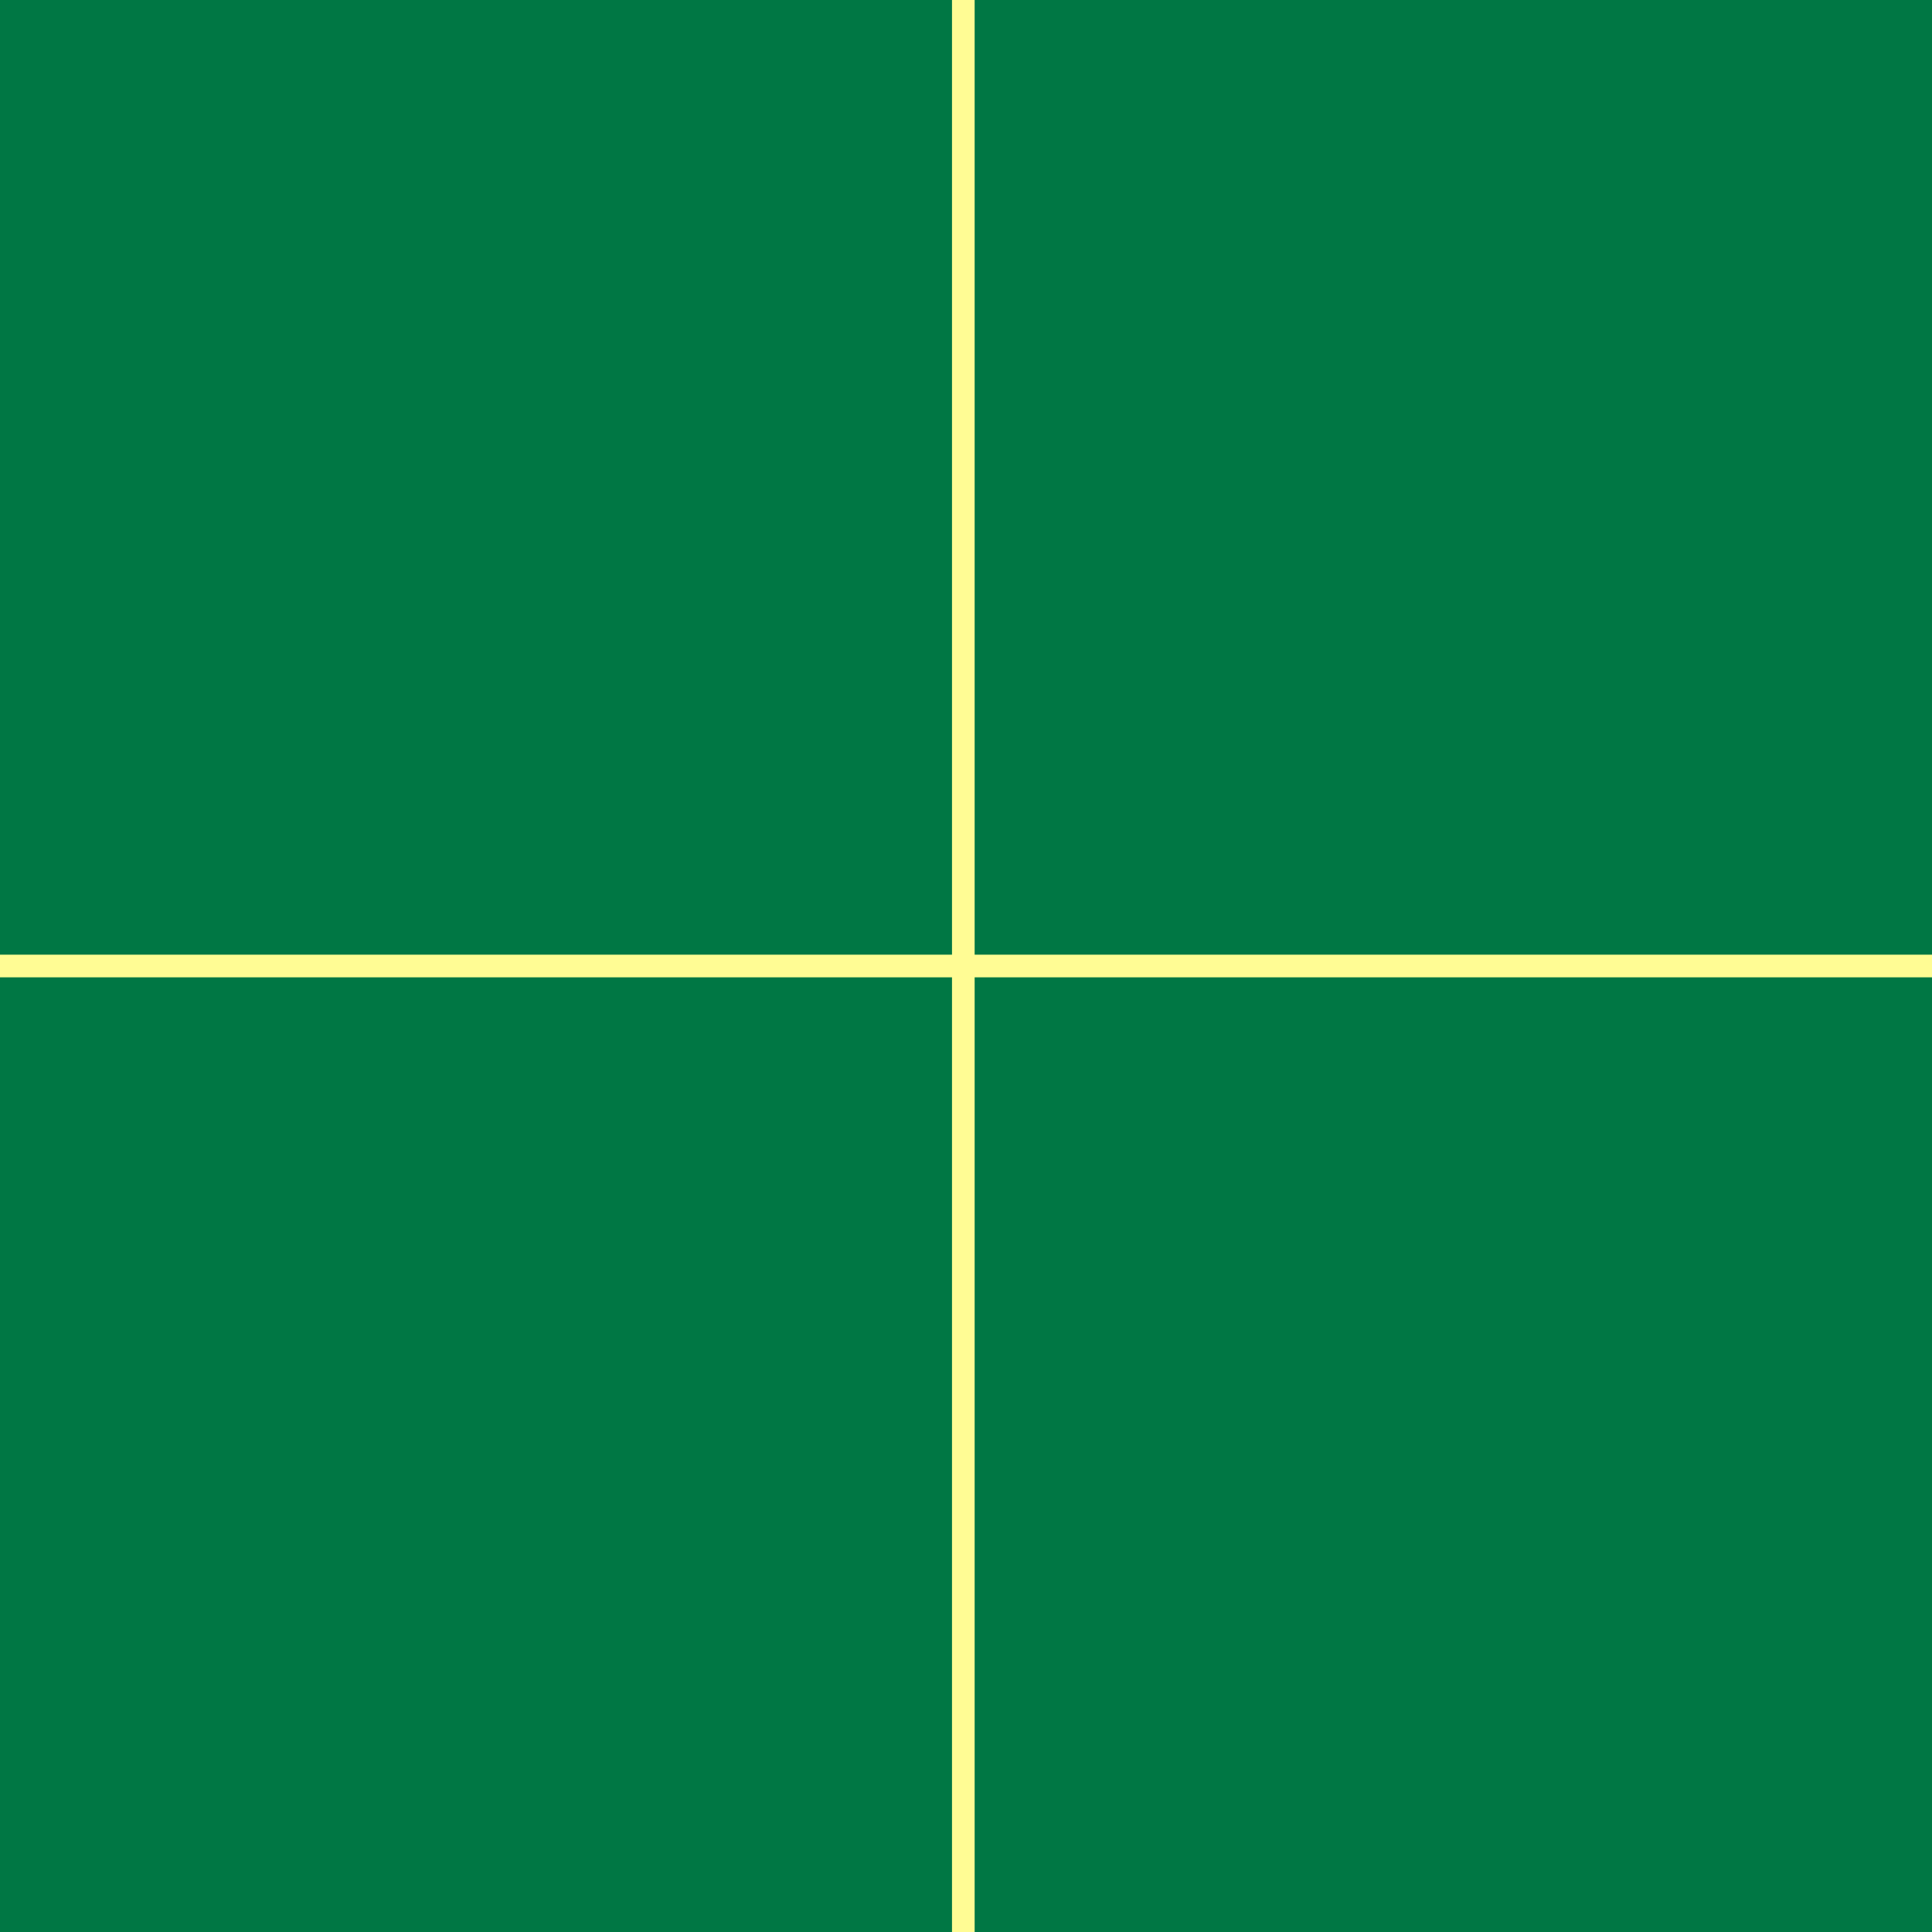
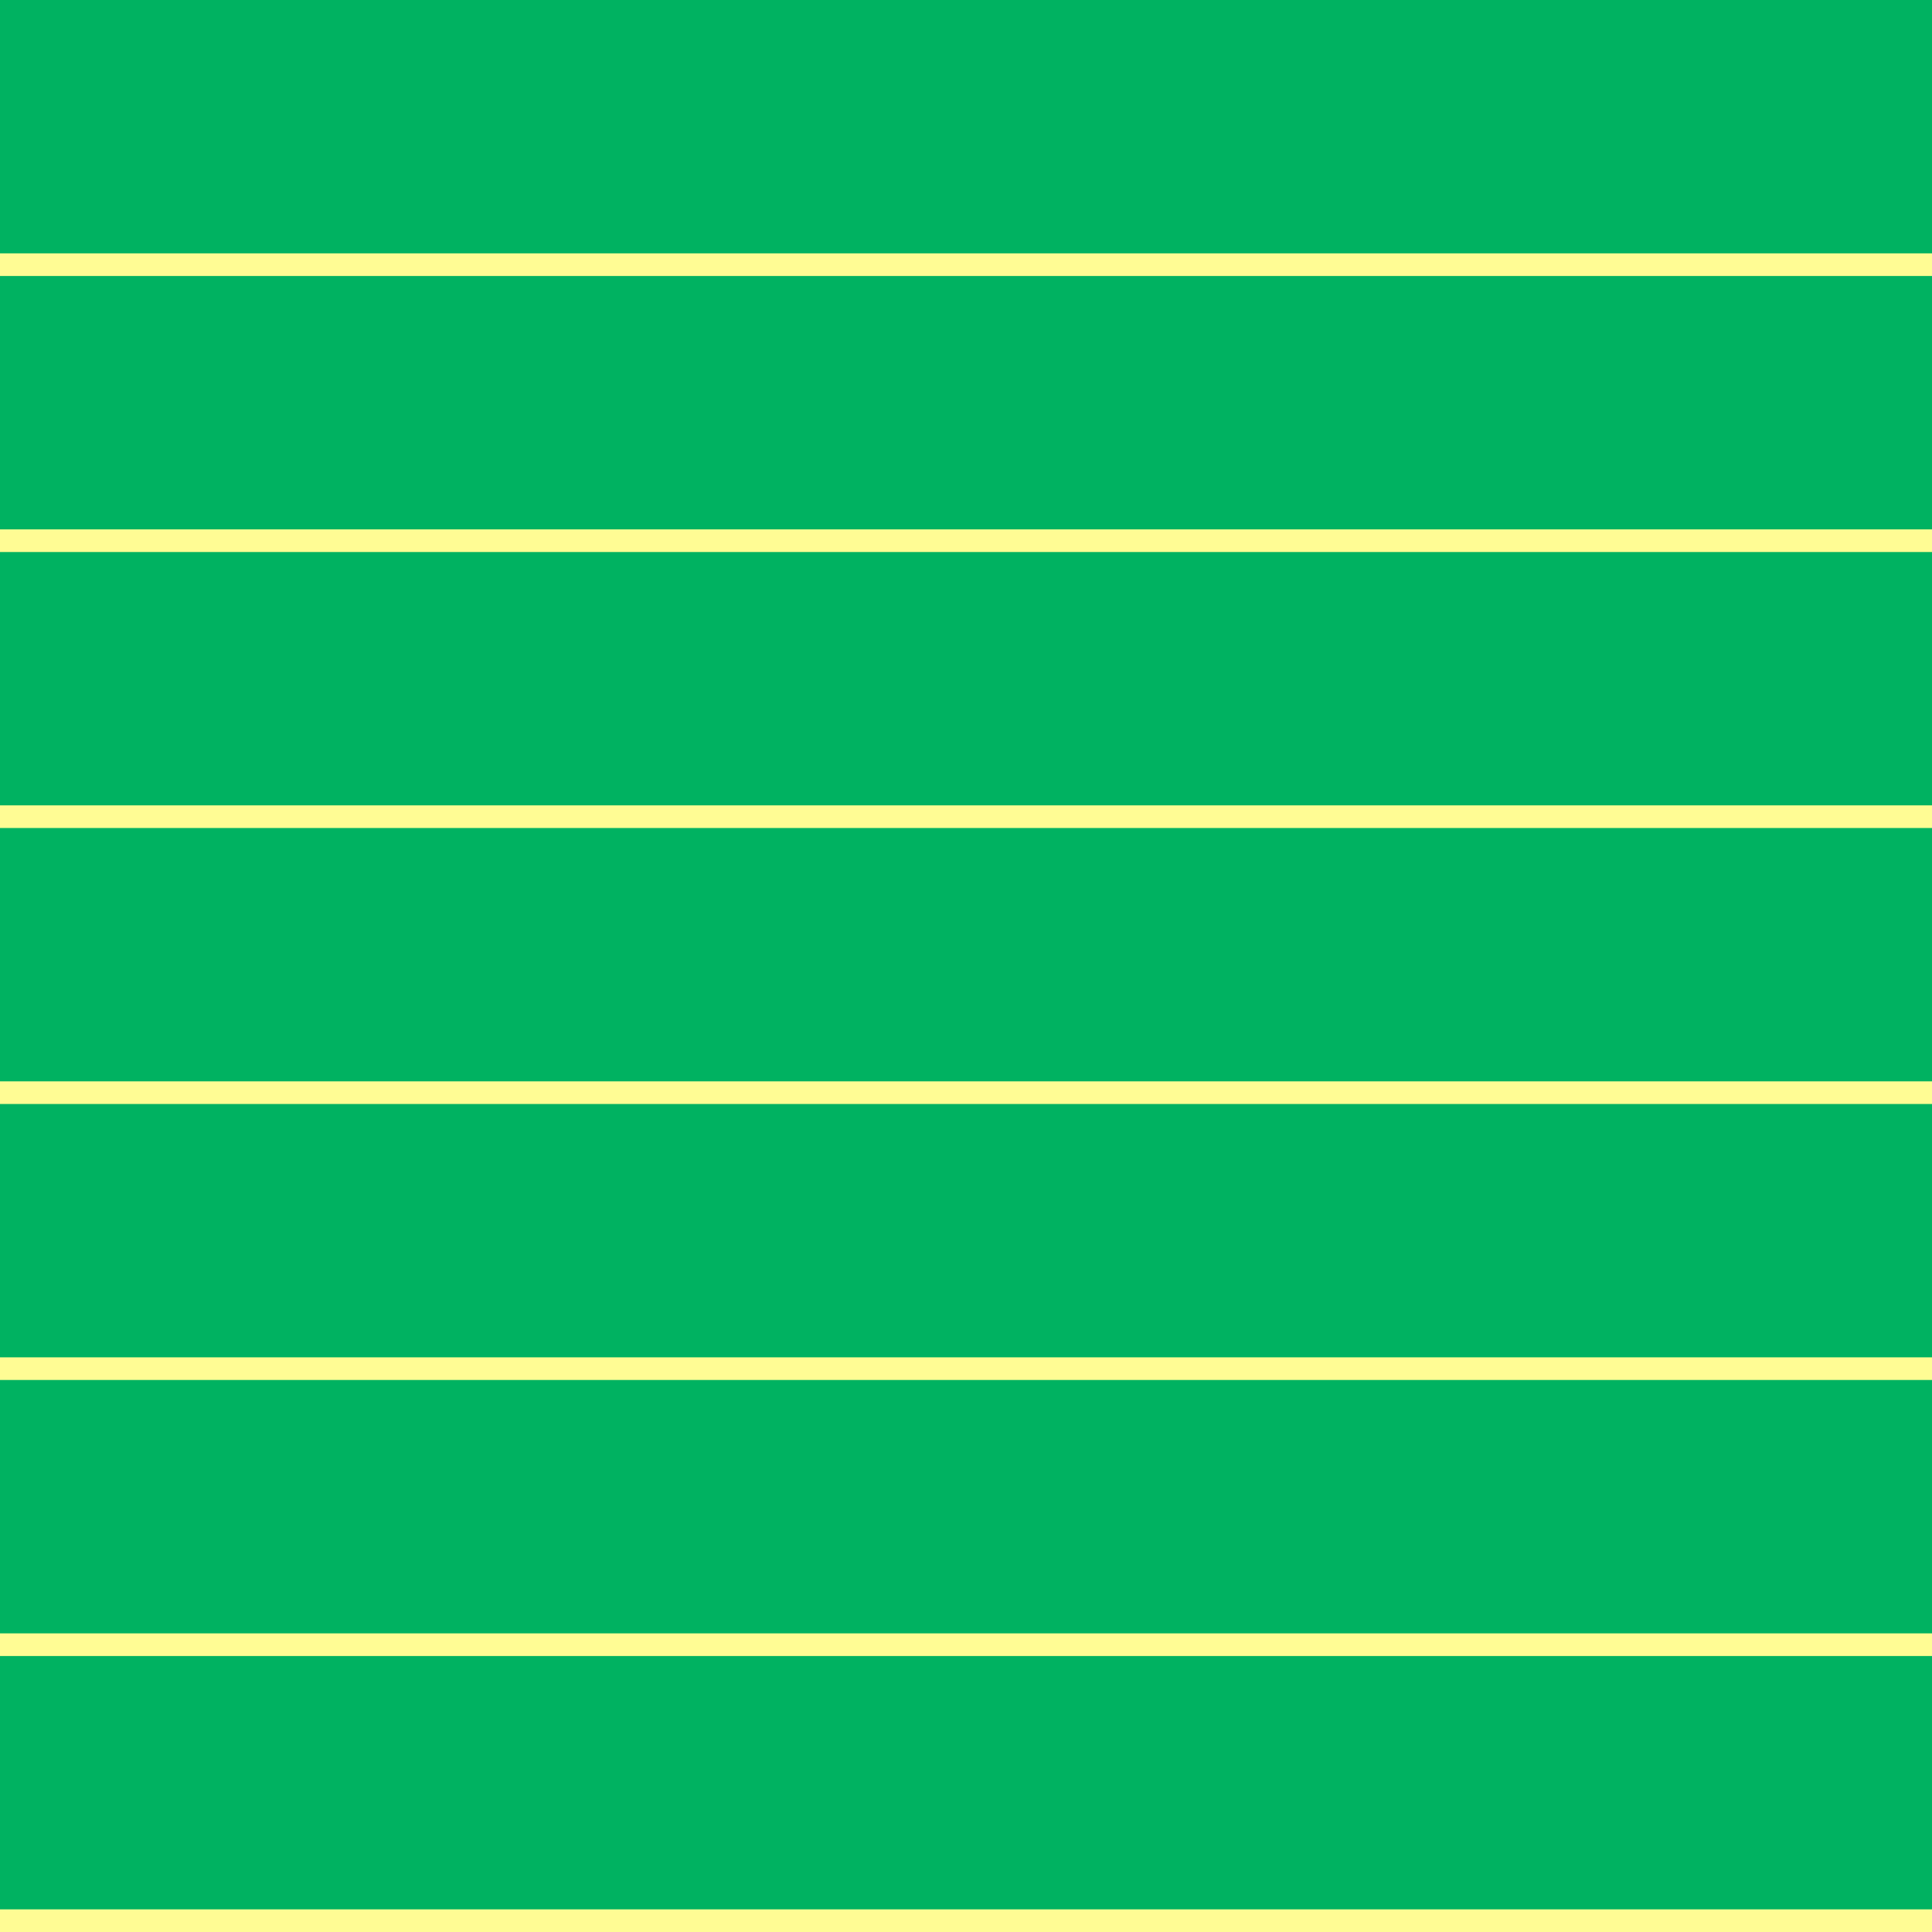
<svg xmlns="http://www.w3.org/2000/svg" id="_레이어_1" data-name="레이어 1" viewBox="0 0 512 512">
  <defs>
    <style>
      .cls-1 {
-         fill: none;
-         stroke: #fffc94;
-         stroke-miterlimit: 10;
-         stroke-width: 6px;
+         fill: #00b261;
      }

      .cls-2 {
-         fill: #074;
+         fill: #fffc94;
      }
    </style>
  </defs>
-   <rect class="cls-2" width="512" height="512" />
-   <line class="cls-1" x1="255.29" y1="0" x2="255.29" y2="512" />
-   <line class="cls-1" x1="512" y1="256" x2="0" y2="256" />
+   <rect class="cls-1" width="512" height="512" />
+   <g>
+     <rect class="cls-2" x="0" y="67.14" width="512" height="6" />
+     <rect class="cls-2" x="0" y="140.29" width="512" height="6" />
+     <rect class="cls-2" x="0" y="213.43" width="512" height="6" />
+     <rect class="cls-2" x="0" y="286.57" width="512" height="6" />
+     <rect class="cls-2" x="0" y="359.71" width="512" height="6" />
+     <rect class="cls-2" x="0" y="432.86" width="512" height="6" />
+     <rect class="cls-2" x="0" y="506" width="512" height="6" />
+   </g>
</svg>
